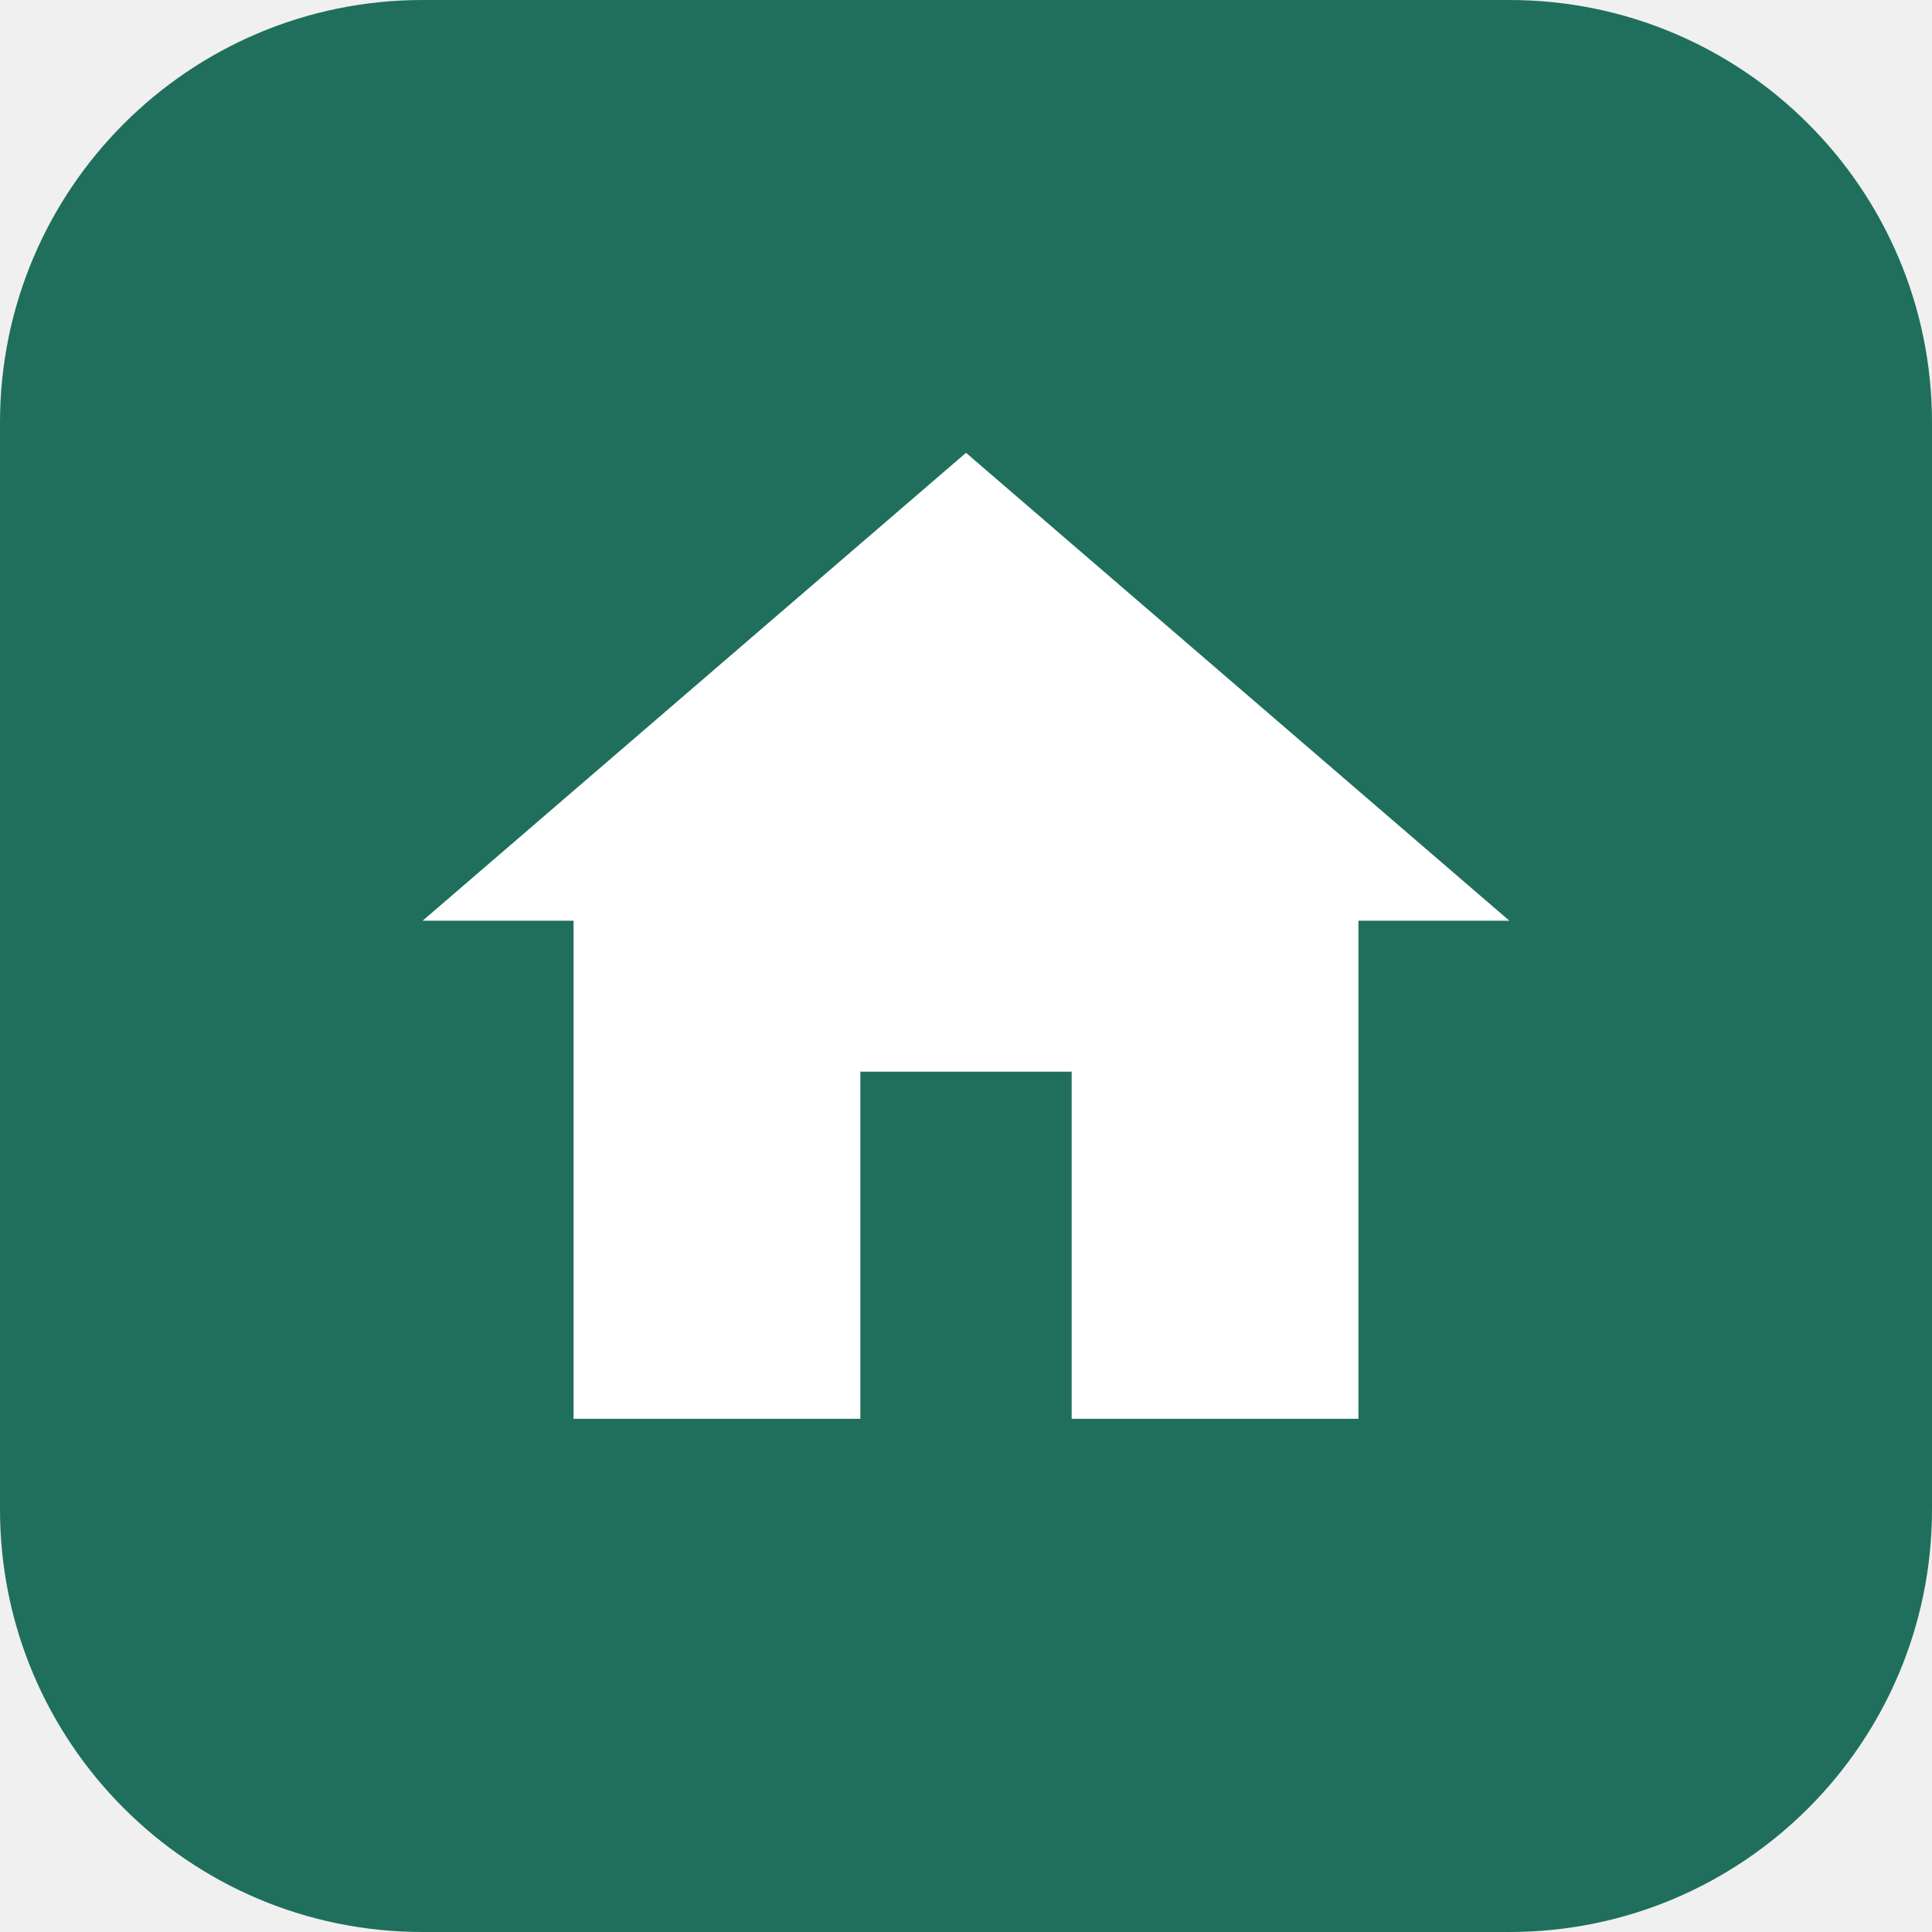
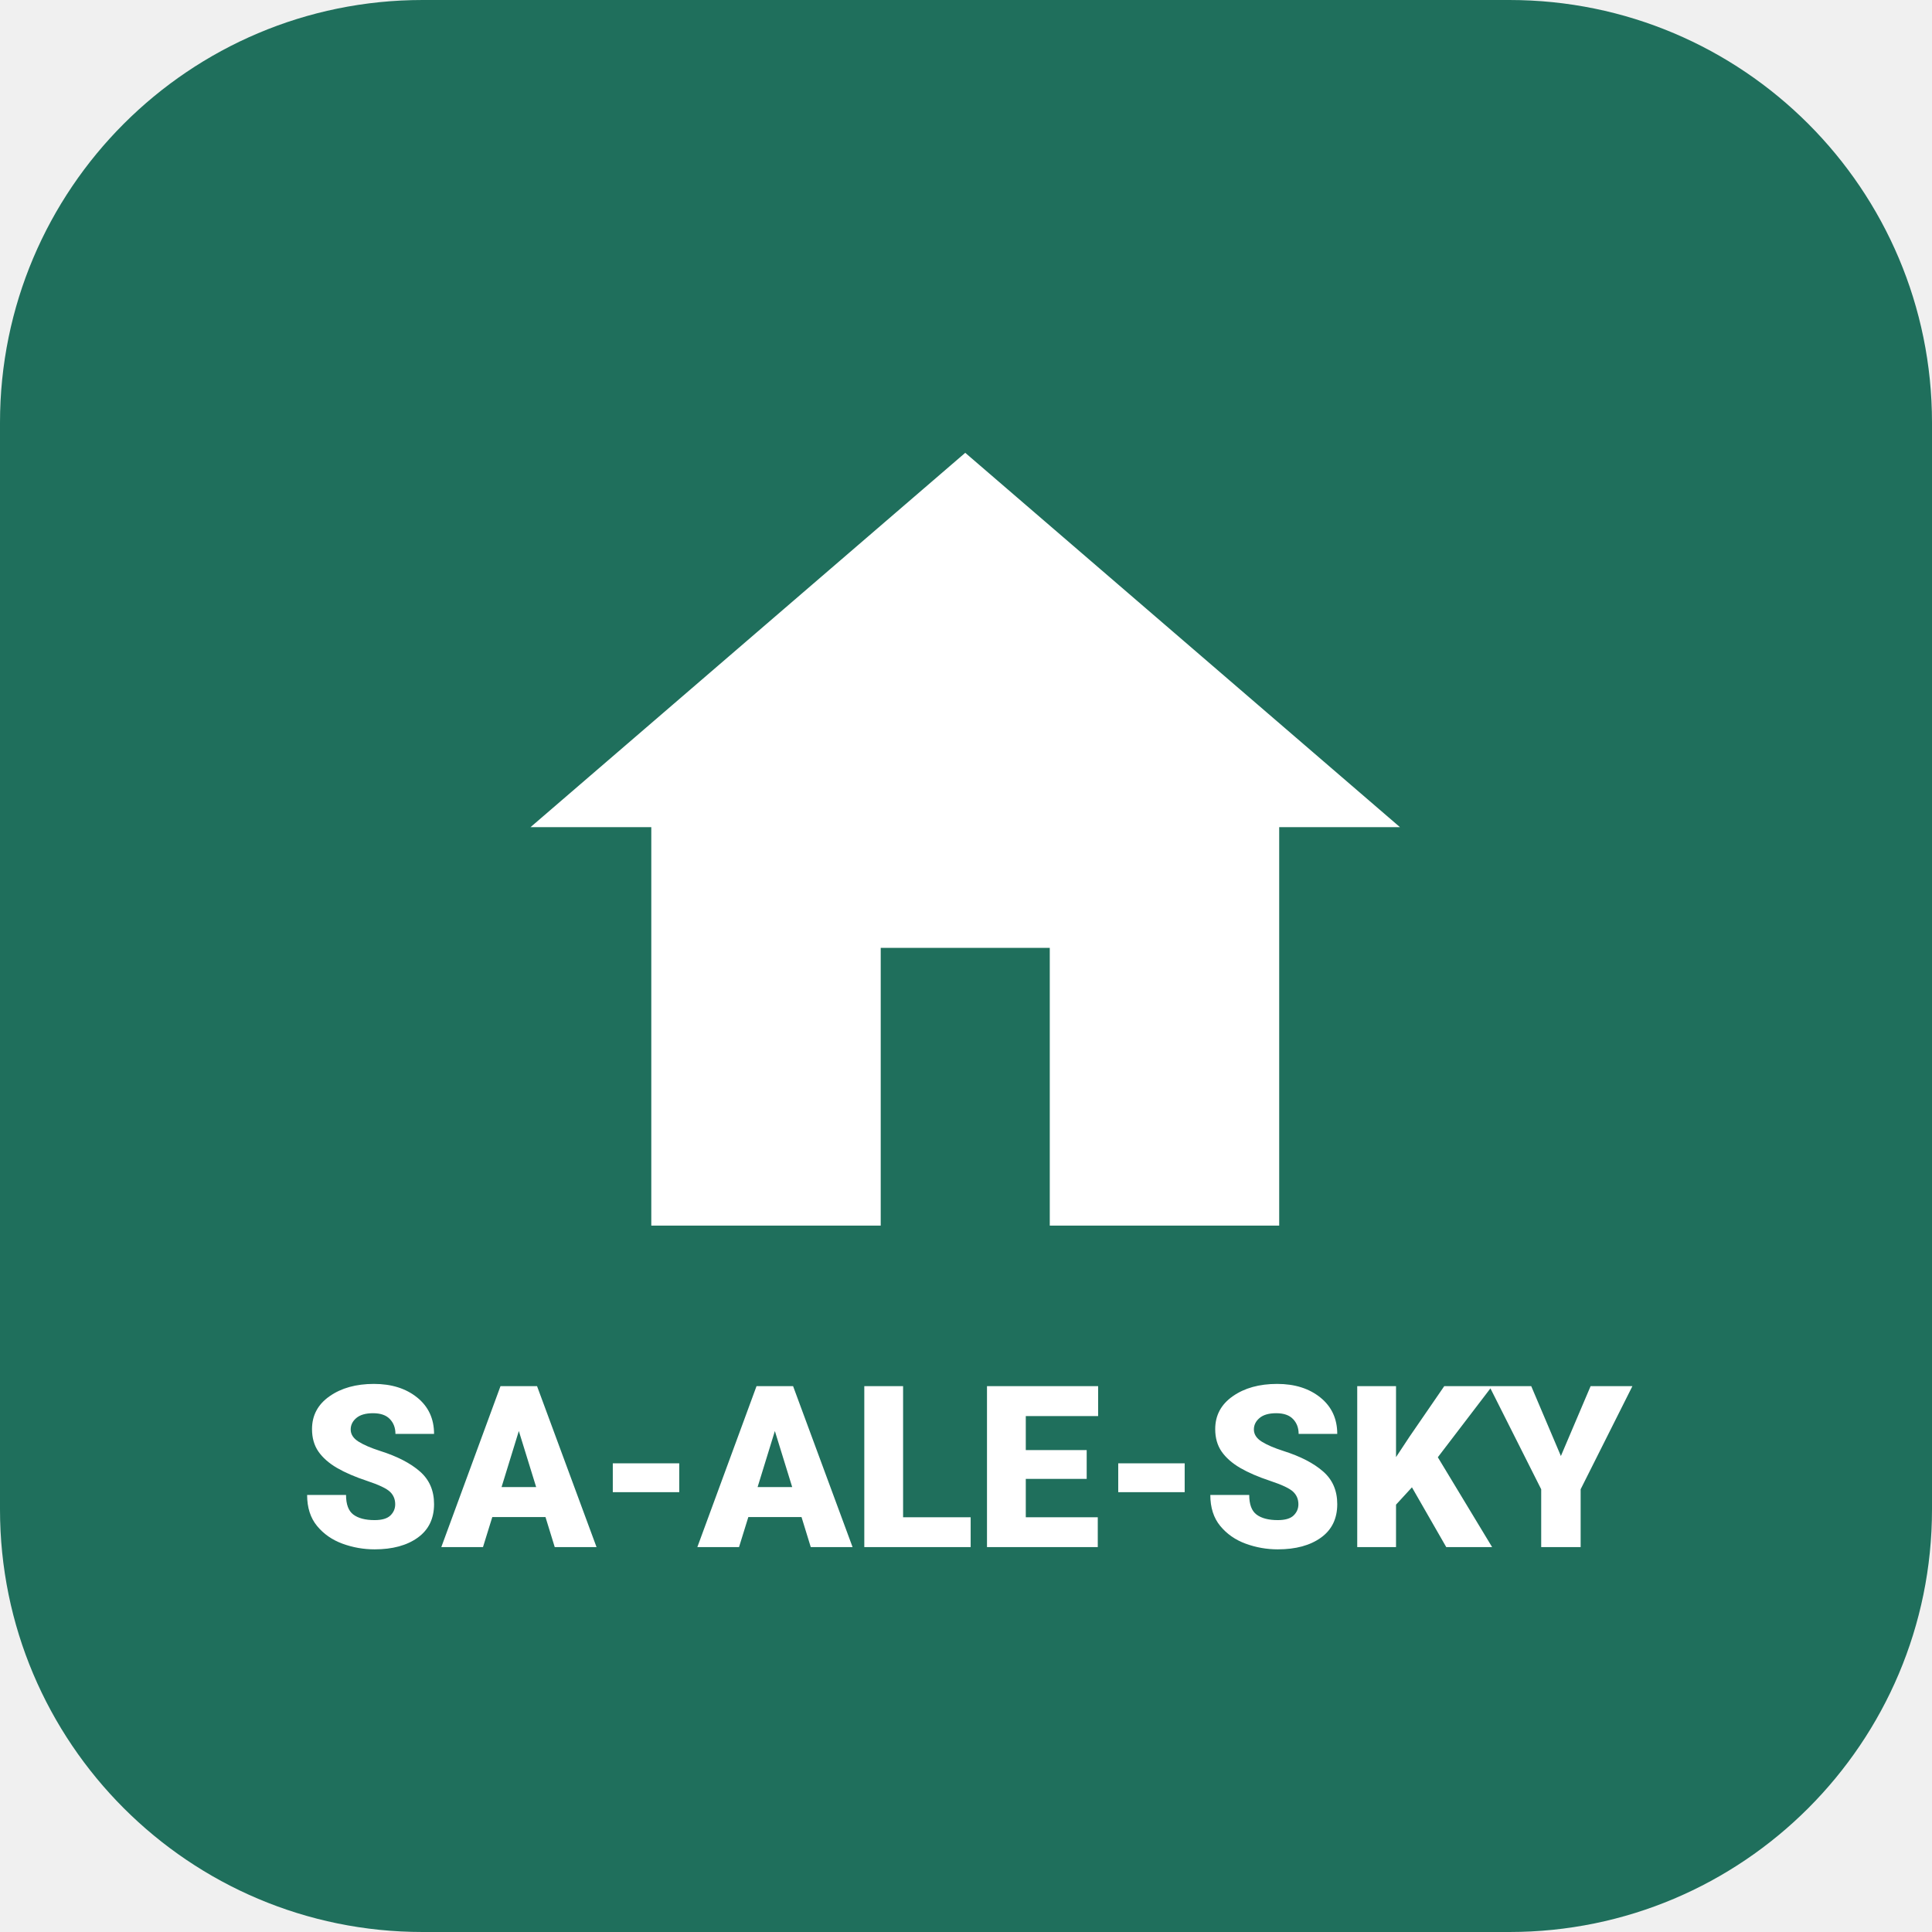
<svg xmlns="http://www.w3.org/2000/svg" viewBox="0 0 512 512">
  <rect width="512" height="512" rx="112" fill="#1f6f5c" />
-   <path d="M256 120 112 244h40v132h76V284h56v92h76V244h40z" fill="#fff" />
+   <path transform="translate(51 24) scale(.8)" d="M256 120 112 244h40v132h76V284h56v92h76V244h40z" fill="#fff" />
+   <text x="256" y="410" text-anchor="middle" font-family="system-ui,-apple-system,'Segoe UI',Roboto,Arial,sans-serif" font-size="60" font-weight="800" fill="#fff" textLength="380" lengthAdjust="spacingAndGlyphs">SA-ALE-SKY</text>
</svg>
